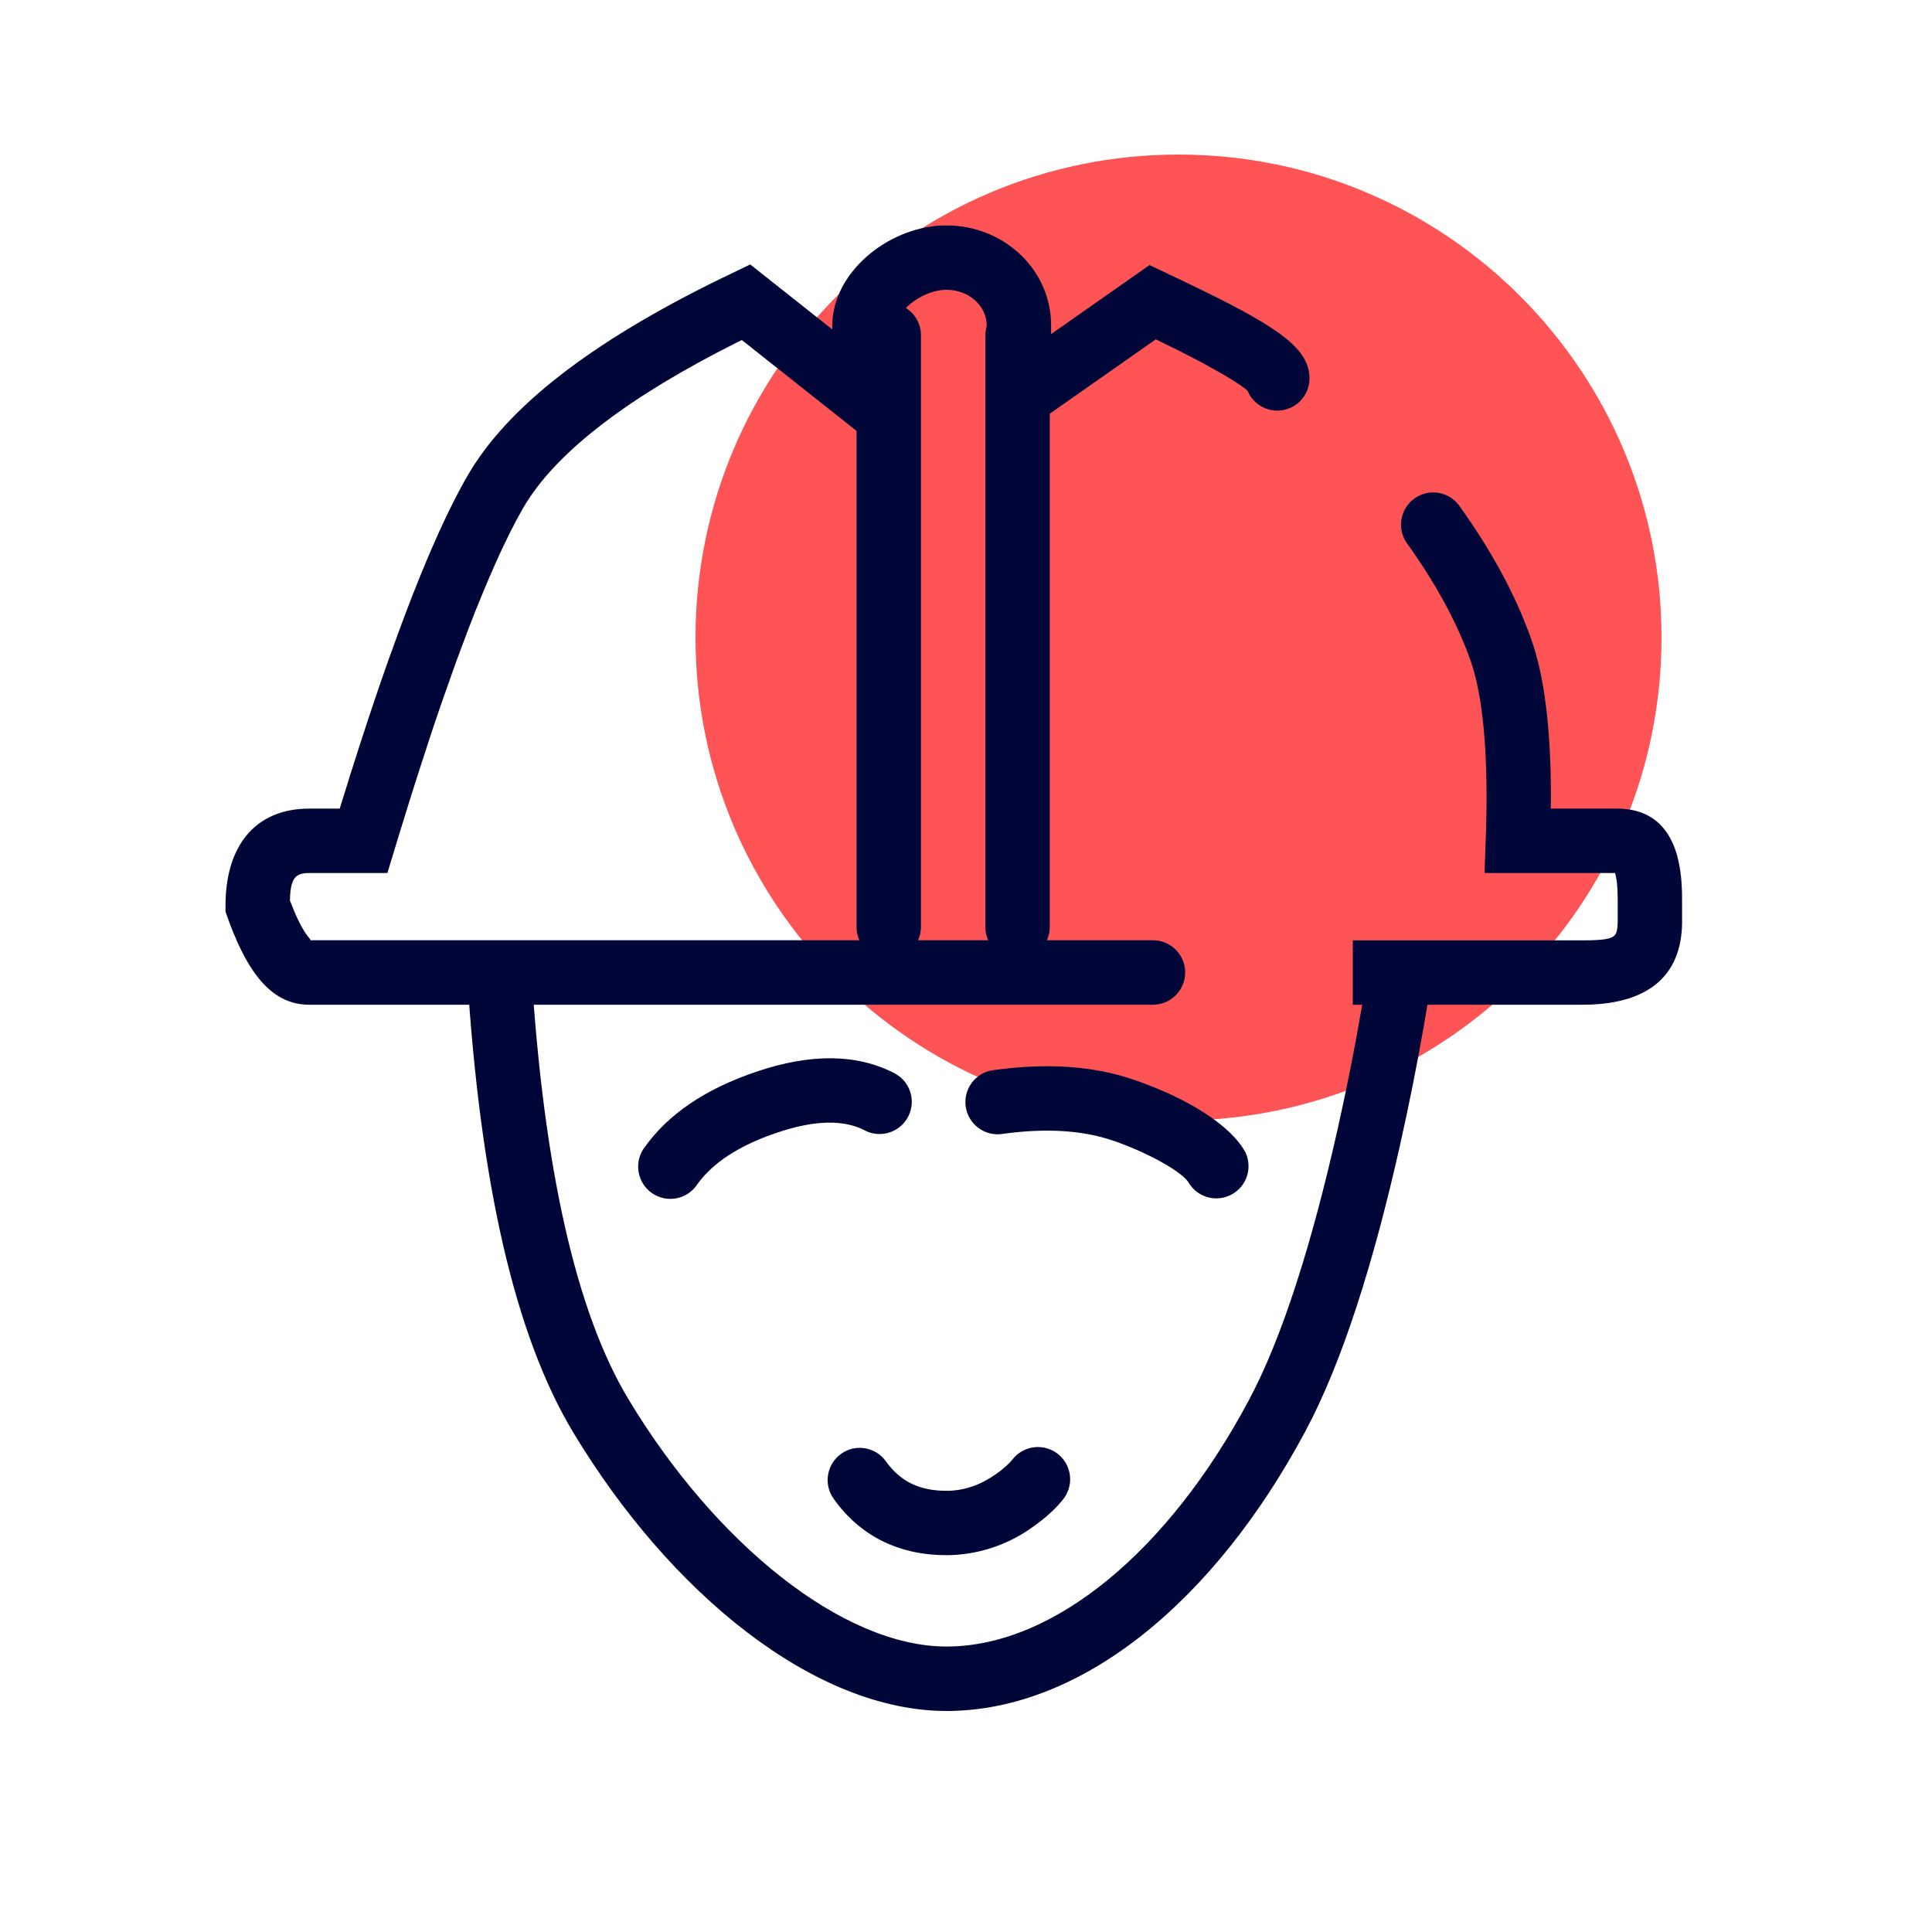
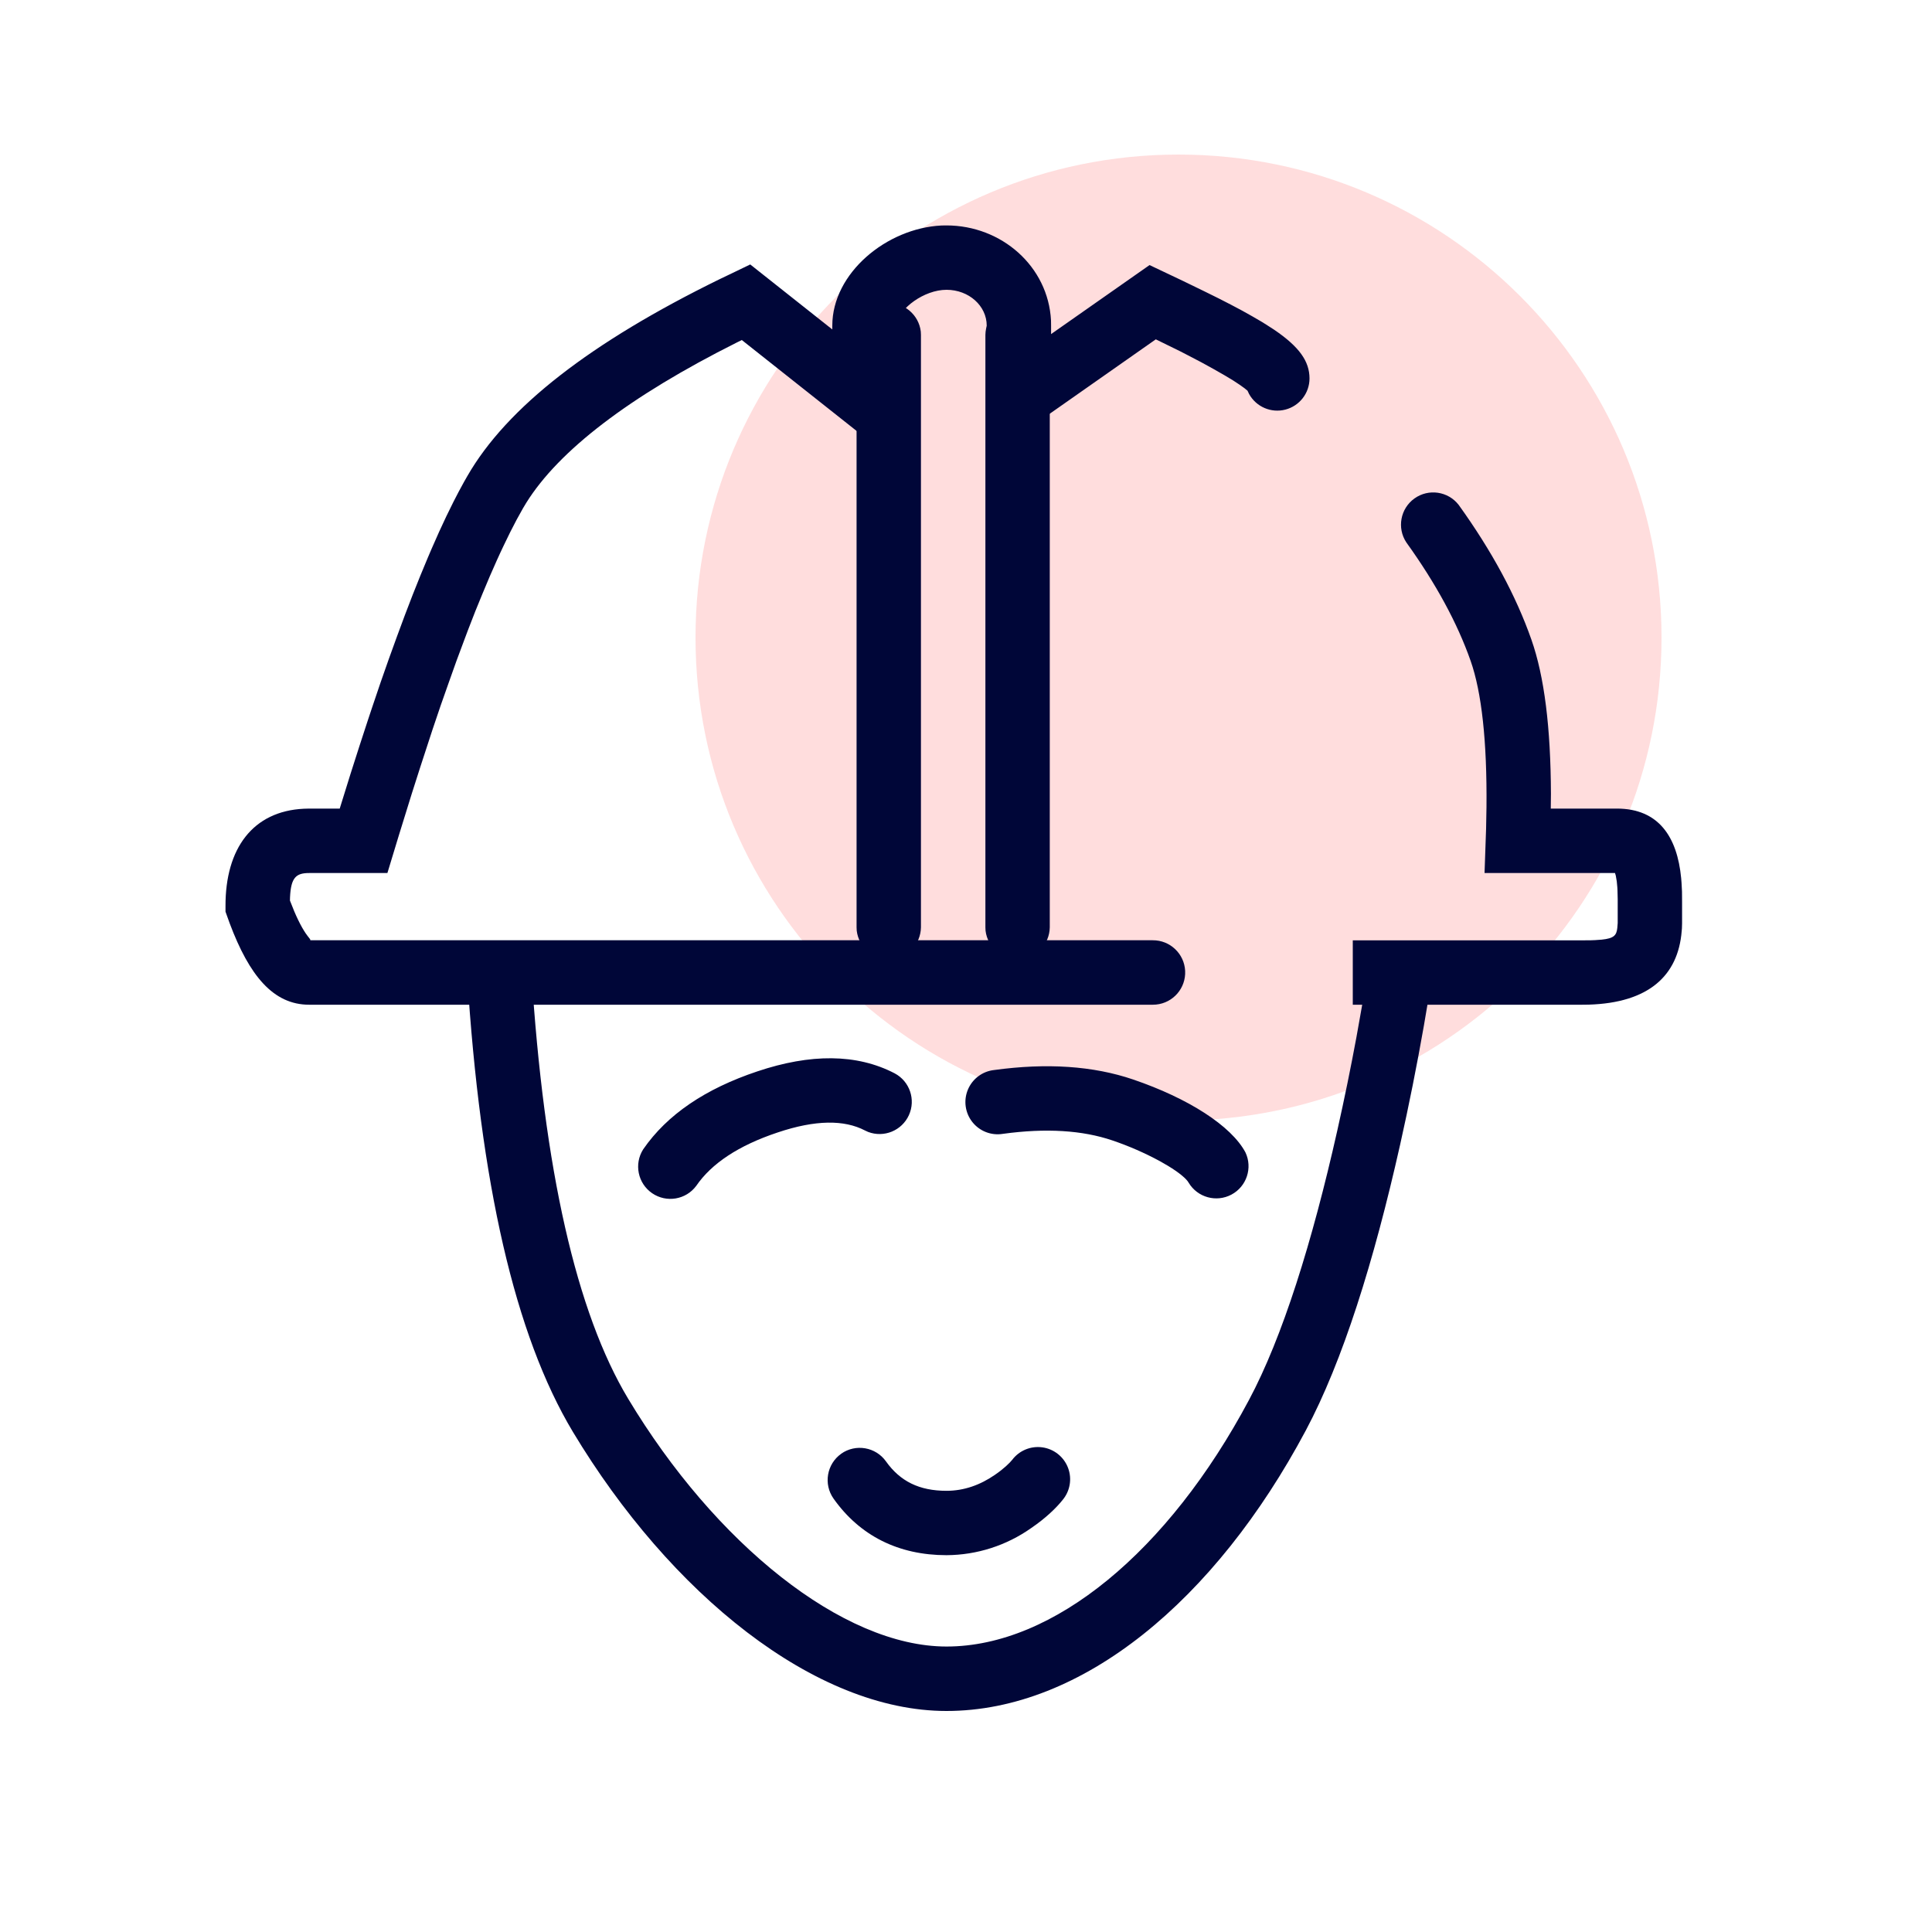
<svg xmlns="http://www.w3.org/2000/svg" width="25" height="25" fill="none">
-   <circle cx="15.25" cy="8.25" r="6.25" fill="#FE5455" />
+   <circle cx="15.25" cy="8.25" r="6.25" fill="#FDD" />
  <path fill-rule="evenodd" clip-rule="evenodd" d="M11.915 4.29a.417.417 0 00-.831.043V12l.002.043a.417.417 0 00.831-.043V4.333l-.002-.042zm1.667 0a.417.417 0 00-.831.043V12l.002.043a.417.417 0 00.831-.043V4.333l-.002-.042z" fill="#000638" />
  <path d="M12.247 2.917c.713 0 1.317.53 1.353 1.23l.001.066v.11l1.274-.893.428.203.288.14.174.086.16.082.147.078.134.075.122.071.056.035.104.067c.325.221.457.408.457.631a.417.417 0 01-.781.202l-.021-.044-.04-.033-.066-.047-.082-.054-.11-.066-.14-.08-.16-.088-.18-.094a15.327 15.327 0 00-.097-.05l-.312-.153-2.188 1.535V4.213c0-.254-.23-.463-.52-.463-.292 0-.61.242-.642.432l-.003.031v1.774L9.599 4.4l-.063.031c-1.397.7-2.305 1.4-2.726 2.075l-.042.07c-.054.094-.11.198-.166.31l-.086.177c-.029.06-.058.124-.088.19l-.09.204-.092.219-.095.232-.096.247-.048.128-.1.268-.1.281-.104.295-.105.31-.16.49-.11.344-.168.542-.147.484H4c-.169 0-.235.058-.247.313l-.001.043.005.013c.068.18.136.319.199.412l.027.037.025.032c.011.015.011.02.001.02h10.908a.417.417 0 01.043.832l-.043.002H4c-.464 0-.774-.377-1.027-1.051l-.031-.086-.024-.067v-.07c-.003-.75.355-1.23 1.013-1.262L4 10.463h.396l.141-.453.113-.353.111-.34.055-.165.108-.319.107-.305.105-.29.103-.278.101-.263.1-.25.098-.236.048-.112.095-.215.094-.202.092-.187c.046-.09.09-.175.135-.255l.045-.079c.513-.893 1.602-1.734 3.264-2.548l.163-.078.234-.113 1.062.841v-.05c0-.678.702-1.26 1.412-1.295l.066-.001z" fill="#000638" />
  <path d="M17.505 12.168h2.97l.116-.001.05-.002.084-.006c.161-.016.193-.057.203-.153l.005-.062v-.309l-.003-.12-.002-.035a.979.979 0 00-.02-.15l-.01-.033H19.21l.02-.576.005-.277c.008-.854-.063-1.488-.205-1.892-.171-.487-.448-.999-.832-1.533a.417.417 0 01.677-.486c.428.595.742 1.176.941 1.743.168.477.25 1.14.253 1.996l-.002.191h.855c.544 0 .781.37.832.898l.005.062.006.114.001.134v.277l-.002.066-.003.034c-.046.581-.432.929-1.203.952l-.084.001h-2.003l-.047.277a33.595 33.595 0 01-.306 1.532c-.341 1.52-.745 2.806-1.221 3.7-1.172 2.199-2.895 3.63-4.65 3.63-1.702 0-3.575-1.518-4.834-3.612-.75-1.25-1.2-3.218-1.368-5.918a.417.417 0 01.831-.051c.16 2.577.584 4.428 1.252 5.54 1.123 1.87 2.775 3.207 4.12 3.207 1.386 0 2.871-1.233 3.913-3.189.433-.81.818-2.038 1.144-3.49.092-.41.175-.816.247-1.205l.075-.421h-.122v-.833z" fill="#000638" />
  <path d="M10.885 18.811a.417.417 0 01.58.1c.183.257.43.38.783.38.227 0 .437-.076.625-.206.115-.078.193-.155.225-.195a.417.417 0 11.65.522c-.08.1-.214.231-.403.36a1.916 1.916 0 01-1.097.352c-.619 0-1.12-.249-1.462-.732a.417.417 0 01.1-.581zm-1.086-4.947c.688-.231 1.286-.231 1.778.025a.417.417 0 01-.344.758l-.041-.019c-.267-.139-.638-.139-1.129.026-.51.17-.856.403-1.053.69a.417.417 0 01-.687-.472c.31-.45.806-.784 1.476-1.008zm3.065-.018c.68-.093 1.281-.054 1.8.123.712.243 1.268.598 1.452.943a.417.417 0 01-.735.392c-.027-.05-.122-.13-.267-.218l-.104-.06a3.963 3.963 0 00-.616-.269c-.386-.131-.857-.162-1.417-.085a.417.417 0 11-.113-.826z" fill="#000638" />
</svg>
